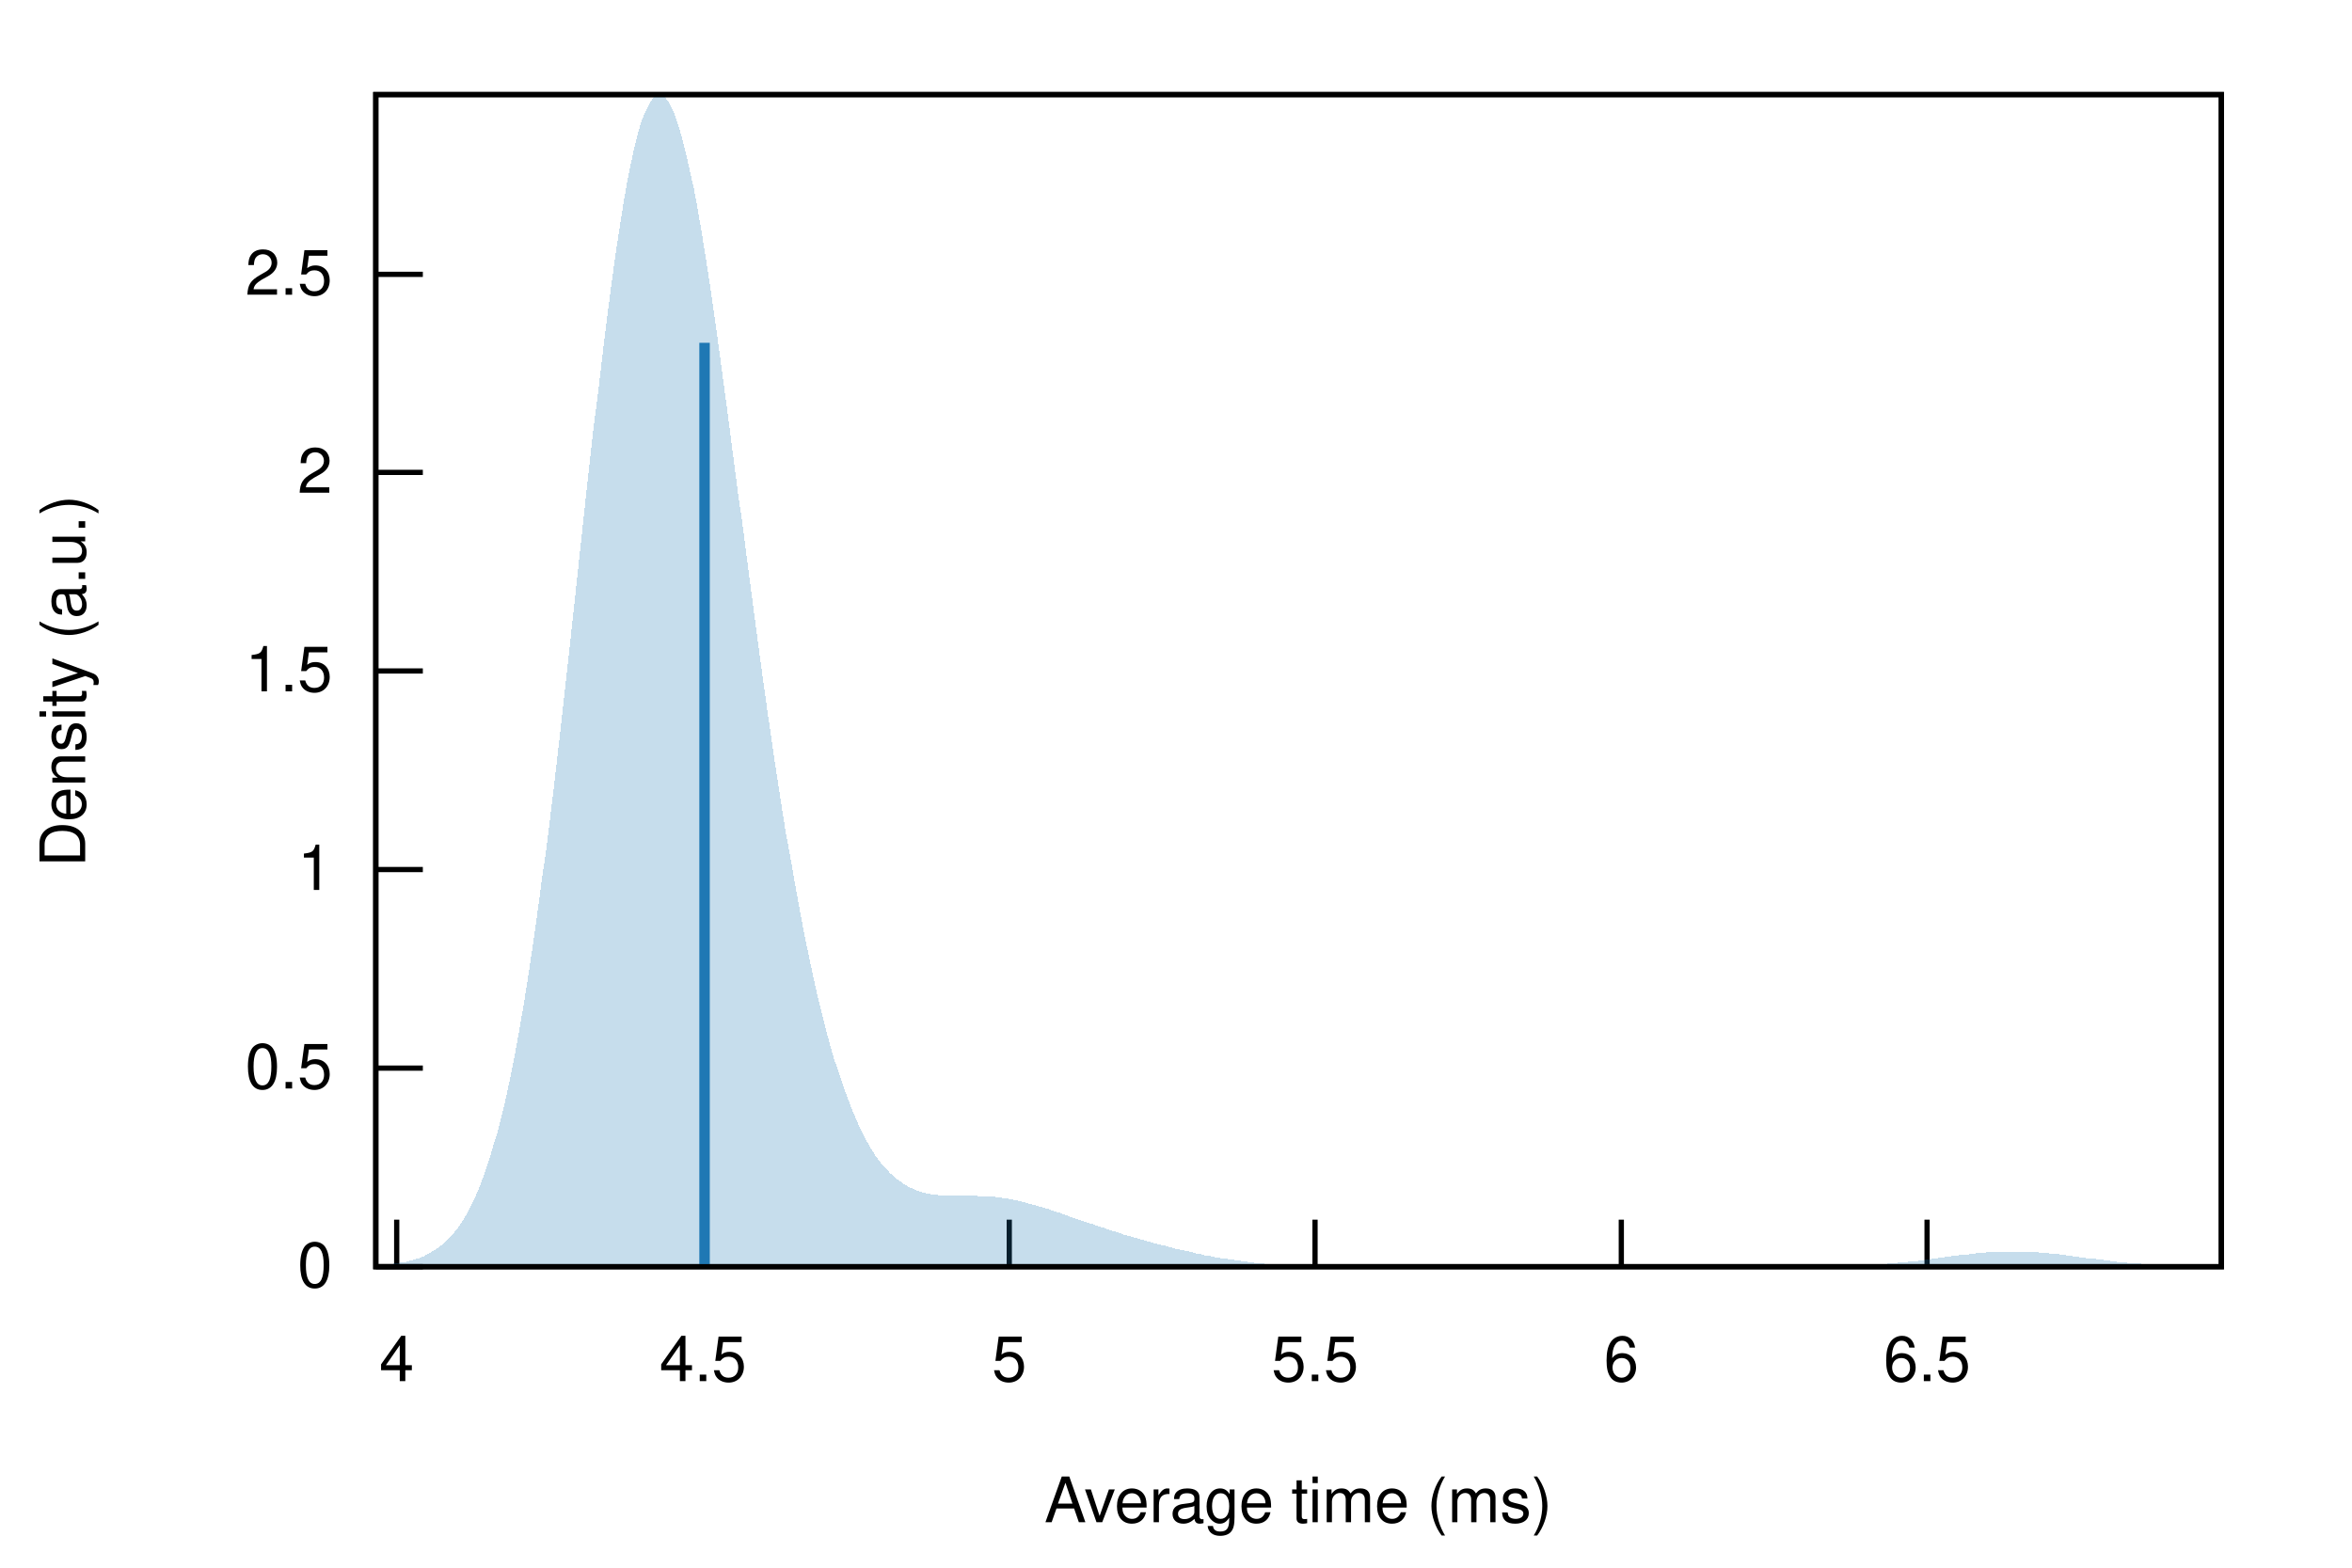
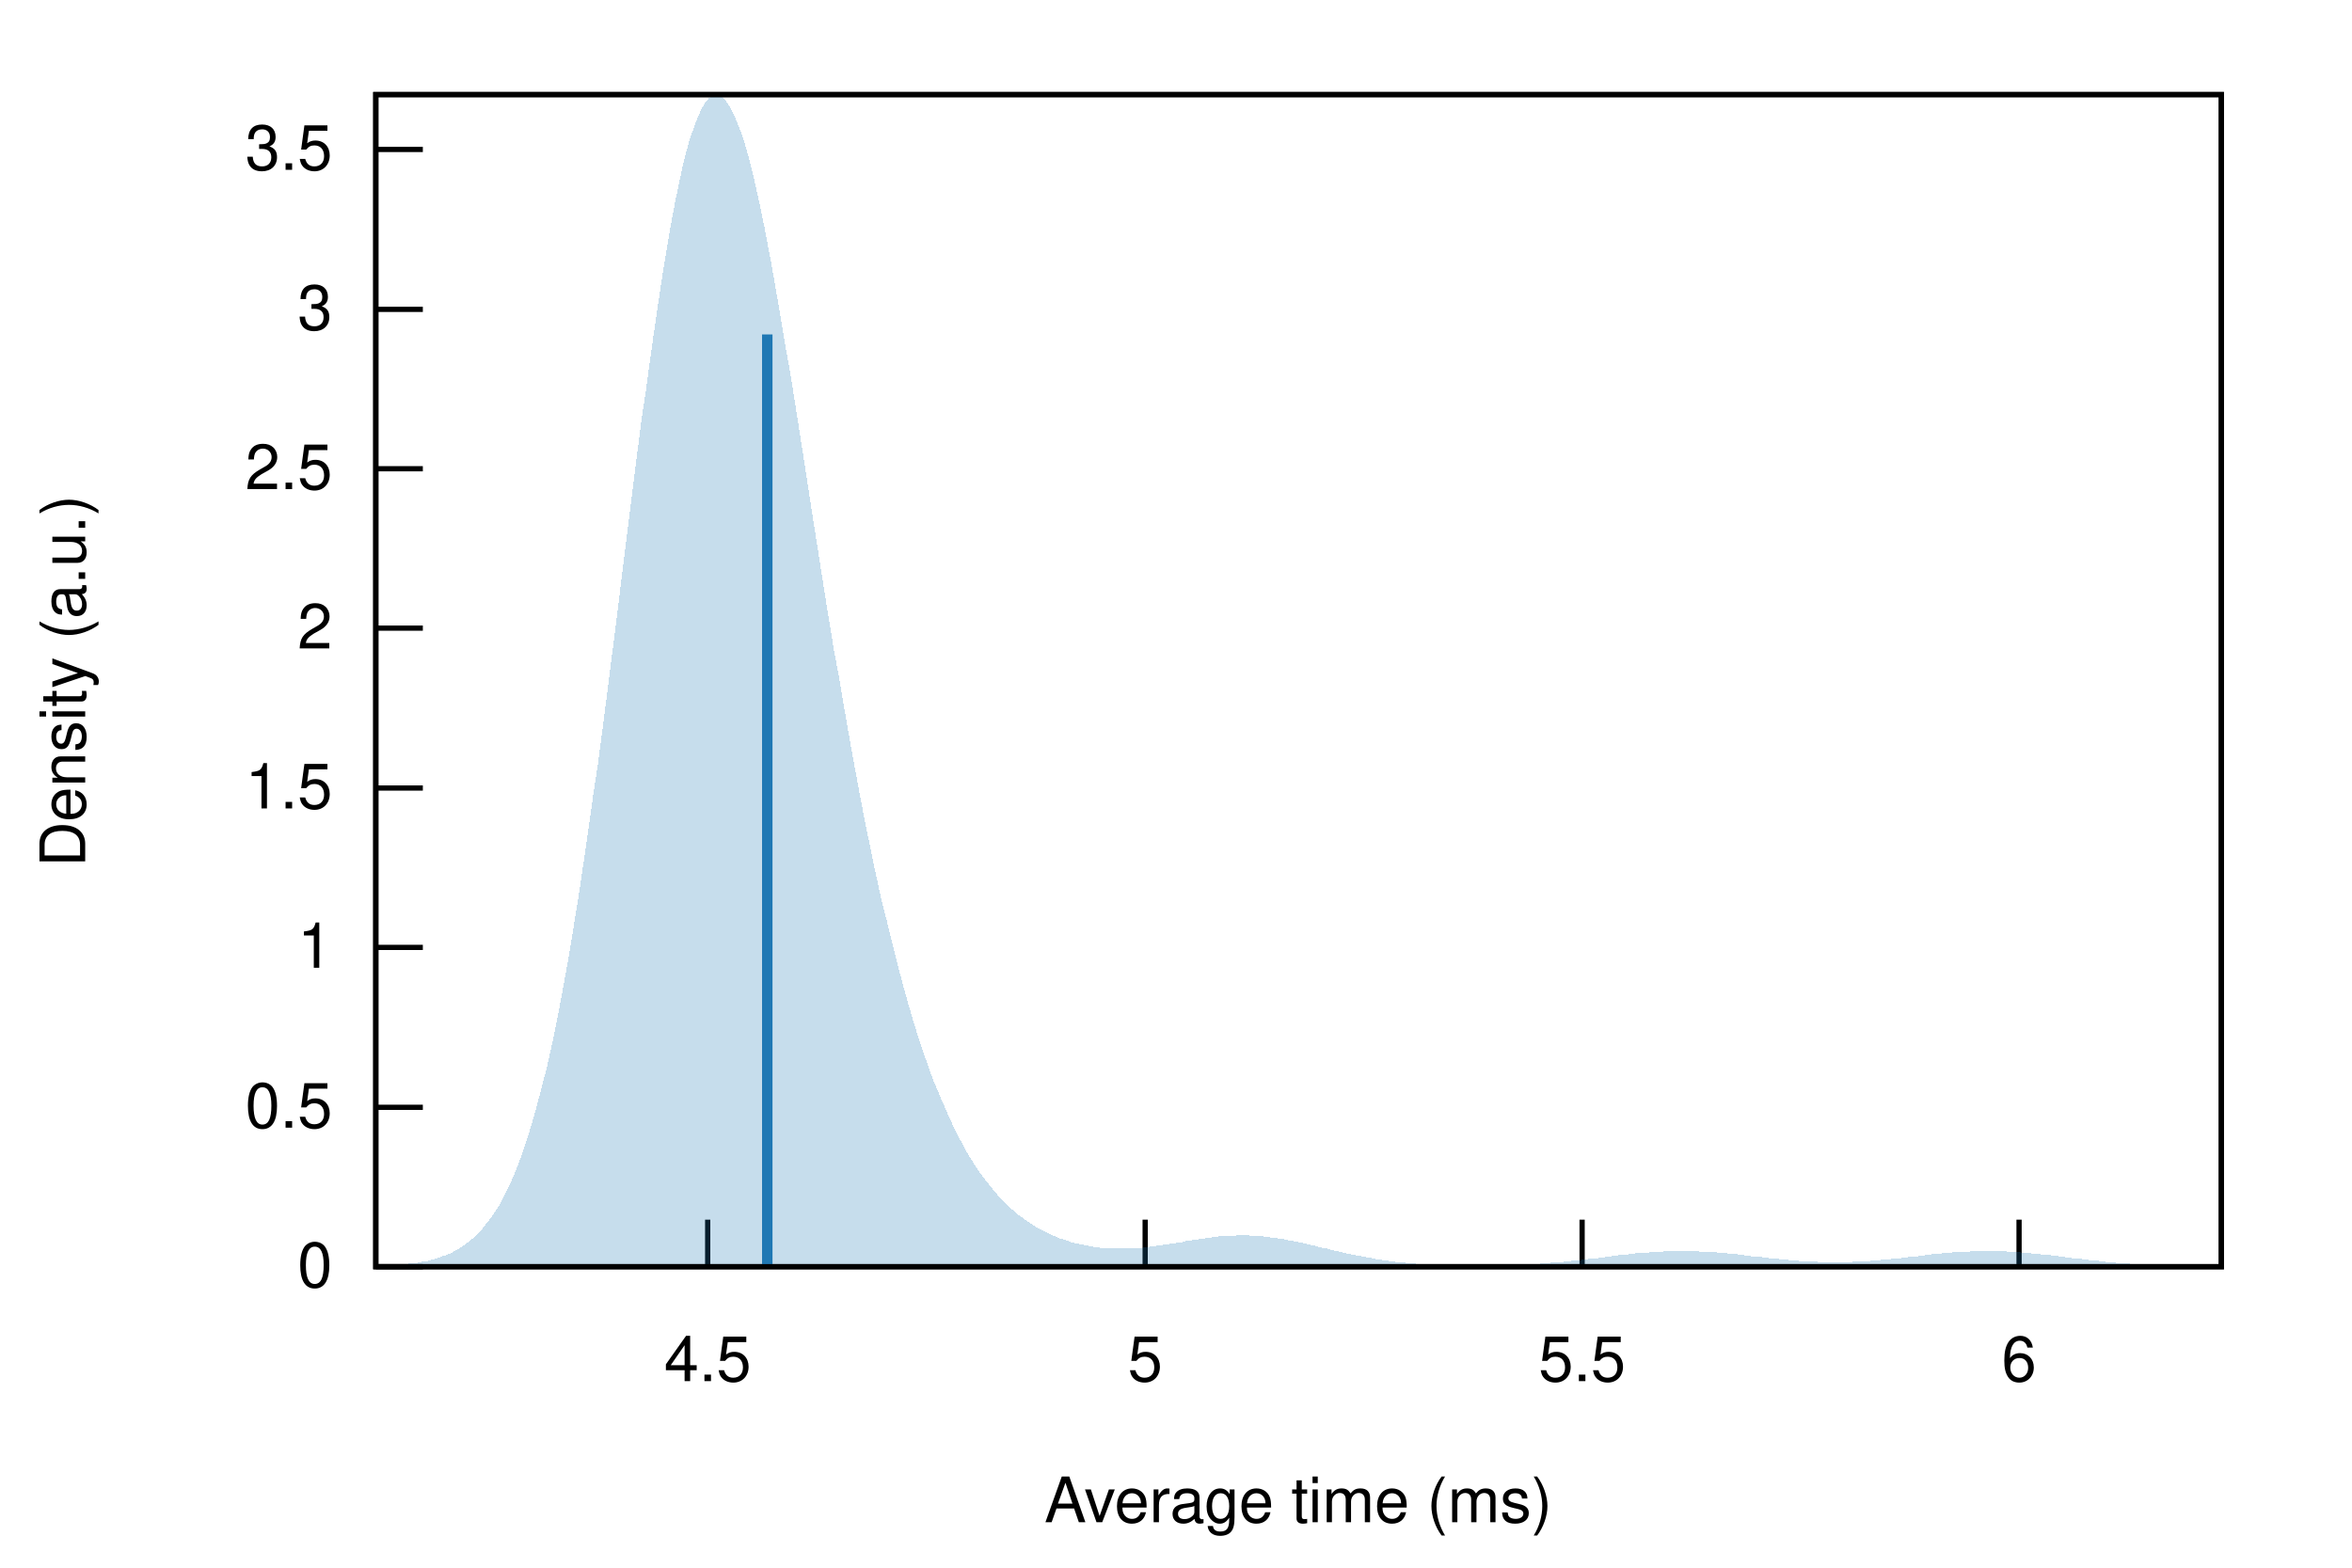
<svg xmlns="http://www.w3.org/2000/svg" xmlns:xlink="http://www.w3.org/1999/xlink" viewBox="0 0 450 300">
  <g id="gnuplot_canvas">
    <rect x="0" y="0" width="450" height="300" fill="none" />
    <defs>
      <circle id="gpDot" r="0.5" stroke-width="0.5" stroke="currentColor" />
      <path id="gpPt0" stroke-width="0.222" stroke="currentColor" d="M-1,0 h2 M0,-1 v2" />
      <path id="gpPt1" stroke-width="0.222" stroke="currentColor" d="M-1,-1 L1,1 M1,-1 L-1,1" />
      <path id="gpPt2" stroke-width="0.222" stroke="currentColor" d="M-1,0 L1,0 M0,-1 L0,1 M-1,-1 L1,1 M-1,1 L1,-1" />
      <rect id="gpPt3" stroke-width="0.222" stroke="currentColor" x="-1" y="-1" width="2" height="2" />
      <rect id="gpPt4" stroke-width="0.222" stroke="currentColor" fill="currentColor" x="-1" y="-1" width="2" height="2" />
      <circle id="gpPt5" stroke-width="0.222" stroke="currentColor" cx="0" cy="0" r="1" />
      <use xlink:href="#gpPt5" id="gpPt6" fill="currentColor" stroke="none" />
      <path id="gpPt7" stroke-width="0.222" stroke="currentColor" d="M0,-1.33 L-1.33,0.67 L1.33,0.67 z" />
      <use xlink:href="#gpPt7" id="gpPt8" fill="currentColor" stroke="none" />
      <use xlink:href="#gpPt7" id="gpPt9" stroke="currentColor" transform="rotate(180)" />
      <use xlink:href="#gpPt9" id="gpPt10" fill="currentColor" stroke="none" />
      <use xlink:href="#gpPt3" id="gpPt11" stroke="currentColor" transform="rotate(45)" />
      <use xlink:href="#gpPt11" id="gpPt12" fill="currentColor" stroke="none" />
      <path id="gpPt13" stroke-width="0.222" stroke="currentColor" d="M0,1.330 L1.265,0.411 L0.782,-1.067 L-0.782,-1.076 L-1.265,0.411 z" />
      <use xlink:href="#gpPt13" id="gpPt14" fill="currentColor" stroke="none" />
      <filter id="textbox" filterUnits="objectBoundingBox" x="0" y="0" height="1" width="1">
        <feFlood flood-color="white" flood-opacity="1" result="bgnd" />
        <feComposite in="SourceGraphic" in2="bgnd" operator="atop" />
      </filter>
      <filter id="greybox" filterUnits="objectBoundingBox" x="0" y="0" height="1" width="1">
        <feFlood flood-color="lightgrey" flood-opacity="1" result="grey" />
        <feComposite in="SourceGraphic" in2="grey" operator="atop" />
      </filter>
    </defs>
    <g fill="none" color="white" stroke="currentColor" stroke-width="1.00" stroke-linecap="butt" stroke-linejoin="miter">
</g>
    <g fill="none" color="black" stroke="currentColor" stroke-width="1.00" stroke-linecap="butt" stroke-linejoin="miter">
      <path stroke="black" d="M71.9,242.4 L80.9,242.4  " />
      <g transform="translate(63.6,246.3)" stroke="none" fill="black" font-family="Helvetica" font-size="12.00" text-anchor="end">
        <text>
          <tspan font-family="Helvetica"> 0</tspan>
        </text>
      </g>
    </g>
    <g fill="none" color="black" stroke="currentColor" stroke-width="1.00" stroke-linecap="butt" stroke-linejoin="miter">
-       <path stroke="black" d="M71.9,204.4 L80.9,204.4  " />
-       <g transform="translate(63.6,208.3)" stroke="none" fill="black" font-family="Helvetica" font-size="12.00" text-anchor="end">
+       <path stroke="black" d="M71.9,211.9 L80.9,211.9  " />
+       <g transform="translate(63.6,215.8)" stroke="none" fill="black" font-family="Helvetica" font-size="12.00" text-anchor="end">
        <text>
          <tspan font-family="Helvetica"> 0.5</tspan>
        </text>
      </g>
    </g>
    <g fill="none" color="black" stroke="currentColor" stroke-width="1.00" stroke-linecap="butt" stroke-linejoin="miter">
-       <path stroke="black" d="M71.9,166.4 L80.9,166.4  " />
-       <g transform="translate(63.6,170.3)" stroke="none" fill="black" font-family="Helvetica" font-size="12.00" text-anchor="end">
+       <path stroke="black" d="M71.9,181.3 L80.9,181.3  " />
+       <g transform="translate(63.6,185.2)" stroke="none" fill="black" font-family="Helvetica" font-size="12.00" text-anchor="end">
        <text>
          <tspan font-family="Helvetica"> 1</tspan>
        </text>
      </g>
    </g>
    <g fill="none" color="black" stroke="currentColor" stroke-width="1.00" stroke-linecap="butt" stroke-linejoin="miter">
-       <path stroke="black" d="M71.9,128.4 L80.9,128.4  " />
-       <g transform="translate(63.6,132.3)" stroke="none" fill="black" font-family="Helvetica" font-size="12.00" text-anchor="end">
+       <path stroke="black" d="M71.9,150.8 L80.9,150.8  " />
+       <g transform="translate(63.6,154.7)" stroke="none" fill="black" font-family="Helvetica" font-size="12.00" text-anchor="end">
        <text>
          <tspan font-family="Helvetica"> 1.5</tspan>
        </text>
      </g>
    </g>
    <g fill="none" color="black" stroke="currentColor" stroke-width="1.00" stroke-linecap="butt" stroke-linejoin="miter">
-       <path stroke="black" d="M71.9,90.4 L80.9,90.4  " />
-       <g transform="translate(63.6,94.3)" stroke="none" fill="black" font-family="Helvetica" font-size="12.00" text-anchor="end">
+       <path stroke="black" d="M71.9,120.2 L80.9,120.2  " />
+       <g transform="translate(63.6,124.1)" stroke="none" fill="black" font-family="Helvetica" font-size="12.00" text-anchor="end">
        <text>
          <tspan font-family="Helvetica"> 2</tspan>
        </text>
      </g>
    </g>
    <g fill="none" color="black" stroke="currentColor" stroke-width="1.00" stroke-linecap="butt" stroke-linejoin="miter">
-       <path stroke="black" d="M71.9,52.5 L80.9,52.5  " />
-       <g transform="translate(63.6,56.4)" stroke="none" fill="black" font-family="Helvetica" font-size="12.00" text-anchor="end">
+       <path stroke="black" d="M71.9,89.7 L80.9,89.7  " />
+       <g transform="translate(63.6,93.6)" stroke="none" fill="black" font-family="Helvetica" font-size="12.00" text-anchor="end">
        <text>
          <tspan font-family="Helvetica"> 2.5</tspan>
        </text>
      </g>
    </g>
    <g fill="none" color="black" stroke="currentColor" stroke-width="1.00" stroke-linecap="butt" stroke-linejoin="miter">
-       <path stroke="black" d="M75.9,242.4 L75.9,233.4  " />
-       <g transform="translate(75.9,264.3)" stroke="none" fill="black" font-family="Helvetica" font-size="12.00" text-anchor="middle">
+       <path stroke="black" d="M71.9,59.2 L80.9,59.2  " />
+       <g transform="translate(63.6,63.1)" stroke="none" fill="black" font-family="Helvetica" font-size="12.00" text-anchor="end">
        <text>
-           <tspan font-family="Helvetica"> 4</tspan>
+           <tspan font-family="Helvetica"> 3</tspan>
        </text>
      </g>
    </g>
    <g fill="none" color="black" stroke="currentColor" stroke-width="1.00" stroke-linecap="butt" stroke-linejoin="miter">
-       <path stroke="black" d="M134.5,242.4 L134.5,233.4  " />
-       <g transform="translate(134.5,264.3)" stroke="none" fill="black" font-family="Helvetica" font-size="12.00" text-anchor="middle">
+       <path stroke="black" d="M71.9,28.6 L80.9,28.6  " />
+       <g transform="translate(63.6,32.5)" stroke="none" fill="black" font-family="Helvetica" font-size="12.00" text-anchor="end">
+         <text>
+           <tspan font-family="Helvetica"> 3.5</tspan>
+         </text>
+       </g>
+     </g>
+     <g fill="none" color="black" stroke="currentColor" stroke-width="1.00" stroke-linecap="butt" stroke-linejoin="miter">
+       <path stroke="black" d="M135.4,242.4 L135.4,233.4  " />
+       <g transform="translate(135.4,264.3)" stroke="none" fill="black" font-family="Helvetica" font-size="12.00" text-anchor="middle">
        <text>
          <tspan font-family="Helvetica"> 4.5</tspan>
        </text>
      </g>
    </g>
    <g fill="none" color="black" stroke="currentColor" stroke-width="1.00" stroke-linecap="butt" stroke-linejoin="miter">
-       <path stroke="black" d="M193.1,242.4 L193.1,233.4  " />
-       <g transform="translate(193.1,264.3)" stroke="none" fill="black" font-family="Helvetica" font-size="12.00" text-anchor="middle">
+       <path stroke="black" d="M219.1,242.4 L219.1,233.4  " />
+       <g transform="translate(219.1,264.3)" stroke="none" fill="black" font-family="Helvetica" font-size="12.00" text-anchor="middle">
        <text>
          <tspan font-family="Helvetica"> 5</tspan>
        </text>
      </g>
    </g>
    <g fill="none" color="black" stroke="currentColor" stroke-width="1.00" stroke-linecap="butt" stroke-linejoin="miter">
-       <path stroke="black" d="M251.6,242.4 L251.6,233.4  " />
-       <g transform="translate(251.6,264.3)" stroke="none" fill="black" font-family="Helvetica" font-size="12.00" text-anchor="middle">
+       <path stroke="black" d="M302.7,242.4 L302.7,233.4  " />
+       <g transform="translate(302.7,264.3)" stroke="none" fill="black" font-family="Helvetica" font-size="12.00" text-anchor="middle">
        <text>
          <tspan font-family="Helvetica"> 5.5</tspan>
        </text>
      </g>
    </g>
    <g fill="none" color="black" stroke="currentColor" stroke-width="1.00" stroke-linecap="butt" stroke-linejoin="miter">
-       <path stroke="black" d="M310.2,242.4 L310.2,233.4  " />
-       <g transform="translate(310.2,264.3)" stroke="none" fill="black" font-family="Helvetica" font-size="12.00" text-anchor="middle">
+       <path stroke="black" d="M386.3,242.4 L386.3,233.4  " />
+       <g transform="translate(386.3,264.3)" stroke="none" fill="black" font-family="Helvetica" font-size="12.00" text-anchor="middle">
        <text>
          <tspan font-family="Helvetica"> 6</tspan>
-         </text>
-       </g>
-     </g>
-     <g fill="none" color="black" stroke="currentColor" stroke-width="1.00" stroke-linecap="butt" stroke-linejoin="miter">
-       <path stroke="black" d="M368.7,242.4 L368.7,233.4  " />
-       <g transform="translate(368.7,264.3)" stroke="none" fill="black" font-family="Helvetica" font-size="12.00" text-anchor="middle">
-         <text>
-           <tspan font-family="Helvetica"> 6.5</tspan>
        </text>
      </g>
    </g>
    <g fill="none" color="black" stroke="currentColor" stroke-width="1.00" stroke-linecap="butt" stroke-linejoin="miter">
</g>
    <g fill="none" color="black" stroke="currentColor" stroke-width="1.00" stroke-linecap="butt" stroke-linejoin="miter">
      <path stroke="black" d="M71.9,18.1 L71.9,242.4 L425.0,242.4 L425.0,18.1 L71.9,18.1 Z  " />
    </g>
    <g fill="none" color="black" stroke="currentColor" stroke-width="1.00" stroke-linecap="butt" stroke-linejoin="miter">
      <g transform="translate(16.3,130.3) rotate(270)" stroke="none" fill="black" font-family="Helvetica" font-size="12.00" text-anchor="middle">
        <text>
          <tspan font-family="Helvetica">Density (a.u.)</tspan>
        </text>
      </g>
    </g>
    <g fill="none" color="black" stroke="currentColor" stroke-width="1.00" stroke-linecap="butt" stroke-linejoin="miter">
      <g transform="translate(248.4,291.3)" stroke="none" fill="black" font-family="Helvetica" font-size="12.00" text-anchor="middle">
        <text>
          <tspan font-family="Helvetica">Average time (ms)</tspan>
        </text>
      </g>
    </g>
    <g fill="none" color="black" stroke="currentColor" stroke-width="1.00" stroke-linecap="butt" stroke-linejoin="miter">
</g>
    <g id="gnuplot_plot_1">
      <g fill="none" color="black" stroke="currentColor" stroke-width="1.00" stroke-linecap="butt" stroke-linejoin="miter">
        <g stroke="none" shape-rendering="crispEdges">
-           <polygon fill="rgb( 31, 120, 180)" fill-opacity="0.25" points="71.9,242.2 72.6,242.1 73.3,242.1 74.0,242.0 74.7,241.9 75.4,241.8 76.1,241.7 76.9,241.6 77.6,241.5 78.3,241.3 79.0,241.1 79.7,240.9 80.4,240.7 81.1,240.4 81.8,240.0 82.5,239.6 83.2,239.2 83.9,238.7 84.6,238.2 85.3,237.5 86.1,236.8 86.8,236.0 87.5,235.1 88.2,234.1 88.9,233.0 89.6,231.8 90.3,230.4 91.0,228.9 91.7,227.2 92.4,225.4 93.1,223.4 93.8,221.2 94.5,218.8 95.3,216.3 96.0,213.5 96.7,210.5 97.4,207.3 98.1,203.9 98.8,200.2 99.5,196.3 100.2,192.2 100.9,187.8 101.6,183.2 102.3,178.4 103.0,173.4 103.7,168.1 104.5,162.7 105.2,157.0 105.9,151.2 106.6,145.2 107.3,139.1 108.0,132.8 108.7,126.5 109.4,120.0 110.1,113.6 110.8,107.1 111.5,100.6 112.2,94.1 112.9,87.8 113.6,81.5 114.4,75.4 115.1,69.4 115.8,63.6 116.5,58.1 117.2,52.8 117.9,47.8 118.6,43.2 119.3,38.8 120.0,34.8 120.7,31.3 121.4,28.1 122.1,25.3 122.8,23.0 123.6,21.1 124.3,19.7 125.0,18.7 125.7,18.2 126.4,18.1 127.1,18.5 127.8,19.3 128.5,20.6 129.2,22.2 129.9,24.3 130.6,26.8 131.3,29.6 132.0,32.8 132.8,36.3 133.5,40.1 134.2,44.2 134.9,48.5 135.6,53.0 136.3,57.8 137.0,62.7 137.7,67.8 138.4,73.0 139.1,78.2 139.8,83.6 140.5,89.0 141.2,94.4 142.0,99.9 142.7,105.3 143.4,110.7 144.1,116.0 144.8,121.3 145.5,126.5 146.2,131.6 146.9,136.6 147.6,141.4 148.3,146.2 149.0,150.8 149.7,155.3 150.4,159.7 151.2,163.9 151.9,168.0 152.6,171.9 153.3,175.7 154.0,179.3 154.7,182.7 155.4,186.0 156.1,189.2 156.8,192.2 157.5,195.0 158.2,197.7 158.9,200.3 159.6,202.7 160.4,205.0 161.1,207.1 161.8,209.1 162.5,211.0 163.2,212.8 163.9,214.4 164.6,216.0 165.3,217.4 166.0,218.7 166.7,219.9 167.4,221.0 168.1,222.0 168.8,222.9 169.6,223.7 170.3,224.5 171.0,225.1 171.7,225.7 172.4,226.2 173.1,226.7 173.8,227.1 174.5,227.4 175.2,227.7 175.9,228.0 176.6,228.2 177.3,228.4 178.0,228.5 178.7,228.6 179.5,228.7 180.2,228.7 180.9,228.8 181.6,228.8 182.3,228.8 183.0,228.8 183.7,228.8 184.4,228.8 185.1,228.8 185.8,228.8 186.5,228.8 187.2,228.9 187.9,228.9 188.7,228.9 189.4,229.0 190.1,229.0 190.8,229.1 191.5,229.2 192.2,229.3 192.9,229.4 193.6,229.5 194.3,229.7 195.0,229.8 195.7,230.0 196.4,230.2 197.1,230.4 197.9,230.6 198.6,230.8 199.3,231.0 200.0,231.2 200.7,231.4 201.4,231.7 202.1,231.9 202.8,232.1 203.5,232.4 204.2,232.6 204.9,232.9 205.6,233.1 206.3,233.4 207.1,233.6 207.8,233.9 208.5,234.1 209.2,234.3 209.9,234.6 210.6,234.8 211.3,235.0 212.0,235.3 212.7,235.5 213.4,235.7 214.1,235.9 214.8,236.2 215.5,236.4 216.3,236.6 217.0,236.8 217.7,237.0 218.4,237.2 219.1,237.4 219.8,237.6 220.5,237.8 221.2,238.0 221.9,238.2 222.6,238.3 223.3,238.5 224.0,238.7 224.7,238.9 225.5,239.1 226.2,239.2 226.9,239.4 227.6,239.5 228.3,239.7 229.0,239.9 229.7,240.0 230.4,240.2 231.1,240.3 231.8,240.4 232.5,240.6 233.2,240.7 233.9,240.8 234.7,240.9 235.4,241.0 236.1,241.1 236.8,241.2 237.5,241.3 238.2,241.4 238.9,241.5 239.6,241.6 240.3,241.7 241.0,241.7 241.7,241.8 242.4,241.9 243.1,241.9 243.9,242.0 244.6,242.0 245.3,242.0 246.0,242.1 246.7,242.1 247.4,242.2 248.1,242.2 248.8,242.2 249.5,242.2 250.2,242.3 250.9,242.3 251.6,242.3 252.3,242.3 253.0,242.3 253.8,242.3 254.5,242.3 255.2,242.3 255.9,242.4 256.6,242.4 257.3,242.4 258.0,242.4 258.7,242.4 259.4,242.4 260.1,242.4 260.8,242.4 261.5,242.4 262.2,242.4 263.0,242.4 263.7,242.4 264.4,242.4 265.1,242.4 265.8,242.4 266.5,242.4 267.2,242.4 267.9,242.4 268.6,242.4 269.3,242.4 270.0,242.4 270.7,242.4 271.4,242.4 272.2,242.4 272.9,242.4 273.6,242.4 274.3,242.4 275.0,242.4 275.7,242.4 276.4,242.4 277.1,242.4 277.8,242.4 278.5,242.4 279.2,242.4 279.9,242.4 280.6,242.4 281.4,242.4 282.1,242.4 282.8,242.4 283.5,242.4 284.2,242.4 284.9,242.4 285.6,242.4 286.3,242.4 287.0,242.4 287.7,242.4 288.4,242.4 289.1,242.4 289.8,242.4 290.6,242.4 291.3,242.4 292.0,242.4 292.7,242.4 293.4,242.4 294.1,242.4 294.8,242.4 295.5,242.4 296.2,242.4 296.9,242.4 297.6,242.4 298.3,242.4 299.0,242.4 299.8,242.4 300.5,242.4 301.2,242.4 301.9,242.4 302.6,242.4 303.3,242.4 304.0,242.4 304.7,242.4 305.4,242.4 306.1,242.4 306.8,242.4 307.5,242.4 308.2,242.4 309.0,242.4 309.7,242.4 310.4,242.4 311.1,242.4 311.8,242.4 312.5,242.4 313.2,242.4 313.9,242.4 314.6,242.4 315.3,242.4 316.0,242.4 316.7,242.4 317.4,242.4 318.2,242.4 318.9,242.4 319.6,242.4 320.3,242.4 321.0,242.4 321.7,242.4 322.4,242.4 323.1,242.4 323.8,242.4 324.5,242.4 325.2,242.4 325.9,242.4 326.6,242.4 327.3,242.4 328.1,242.4 328.8,242.4 329.5,242.4 330.2,242.4 330.9,242.4 331.6,242.4 332.3,242.4 333.0,242.4 333.7,242.4 334.4,242.4 335.1,242.4 335.8,242.4 336.5,242.4 337.3,242.4 338.0,242.4 338.7,242.4 339.4,242.4 340.1,242.4 340.8,242.4 341.5,242.4 342.2,242.4 342.9,242.4 343.6,242.4 344.3,242.4 345.0,242.4 345.7,242.4 346.5,242.4 347.2,242.4 347.9,242.3 348.6,242.3 349.3,242.3 350.0,242.3 350.7,242.3 351.4,242.3 352.1,242.3 352.8,242.3 353.5,242.2 354.2,242.2 354.9,242.2 355.7,242.2 356.4,242.1 357.1,242.1 357.8,242.1 358.5,242.0 359.2,242.0 359.9,241.9 360.6,241.9 361.3,241.8 362.0,241.8 362.7,241.7 363.4,241.6 364.1,241.6 364.9,241.5 365.6,241.4 366.3,241.3 367.0,241.3 367.7,241.2 368.4,241.1 369.1,241.0 369.8,240.9 370.5,240.8 371.2,240.7 371.9,240.6 372.6,240.5 373.3,240.4 374.1,240.3 374.8,240.2 375.5,240.2 376.2,240.1 376.9,240.0 377.6,239.9 378.3,239.8 379.0,239.8 379.7,239.7 380.4,239.6 381.1,239.6 381.8,239.5 382.5,239.5 383.3,239.5 384.0,239.5 384.7,239.5 385.4,239.5 386.1,239.5 386.8,239.5 387.5,239.5 388.2,239.5 388.9,239.6 389.6,239.6 390.3,239.7 391.0,239.7 391.7,239.8 392.4,239.9 393.2,239.9 393.9,240.0 394.6,240.1 395.3,240.2 396.0,240.3 396.7,240.4 397.4,240.5 398.1,240.6 398.8,240.7 399.5,240.8 400.2,240.8 400.9,240.9 401.6,241.0 402.4,241.1 403.1,241.2 403.8,241.3 404.5,241.4 405.2,241.5 405.9,241.5 406.6,241.6 407.3,241.7 408.0,241.7 408.7,241.8 409.4,241.8 410.1,241.9 410.8,241.9 411.6,242.0 412.3,242.0 413.0,242.1 413.7,242.1 414.4,242.1 415.1,242.2 415.8,242.2 416.5,242.2 417.2,242.2 417.9,242.3 418.6,242.3 419.3,242.3 420.0,242.3 420.8,242.3 421.5,242.3 422.2,242.3 422.9,242.3 423.6,242.4 424.3,242.4 425.0,242.4 425.0,242.4 424.3,242.4 423.6,242.4 422.9,242.4 422.2,242.4 421.5,242.4 420.8,242.4 420.0,242.4 419.3,242.4 418.6,242.4 417.9,242.4 417.2,242.4 416.5,242.4 415.8,242.4 415.1,242.4 414.4,242.4 413.7,242.4 413.0,242.4 412.3,242.4 411.6,242.4 410.8,242.4 410.1,242.4 409.4,242.4 408.7,242.4 408.0,242.4 407.3,242.4 406.6,242.4 405.9,242.4 405.2,242.4 404.5,242.4 403.8,242.4 403.1,242.4 402.4,242.4 401.6,242.4 400.9,242.4 400.2,242.4 399.5,242.4 398.8,242.4 398.1,242.4 397.4,242.4 396.7,242.4 396.0,242.4 395.3,242.4 394.6,242.4 393.9,242.4 393.2,242.4 392.4,242.4 391.7,242.4 391.0,242.4 390.3,242.4 389.6,242.4 388.9,242.4 388.2,242.4 387.5,242.4 386.8,242.4 386.1,242.4 385.4,242.4 384.7,242.4 384.0,242.4 383.3,242.4 382.5,242.4 381.8,242.4 381.1,242.4 380.4,242.4 379.7,242.4 379.0,242.4 378.3,242.4 377.6,242.4 376.9,242.4 376.2,242.4 375.5,242.4 374.8,242.4 374.1,242.4 373.3,242.4 372.6,242.4 371.9,242.4 371.2,242.4 370.5,242.4 369.8,242.4 369.1,242.4 368.4,242.4 367.7,242.4 367.0,242.4 366.3,242.4 365.6,242.4 364.9,242.4 364.1,242.4 363.4,242.4 362.7,242.4 362.0,242.4 361.3,242.4 360.6,242.4 359.9,242.4 359.2,242.4 358.5,242.4 357.8,242.4 357.1,242.4 356.4,242.4 355.7,242.4 354.9,242.4 354.2,242.4 353.5,242.4 352.8,242.4 352.1,242.4 351.4,242.4 350.7,242.4 350.0,242.4 349.3,242.4 348.6,242.4 347.9,242.4 347.2,242.4 346.5,242.4 345.7,242.4 345.0,242.4 344.3,242.4 343.6,242.4 342.9,242.4 342.2,242.4 341.5,242.4 340.8,242.4 340.1,242.4 339.4,242.4 338.7,242.4 338.0,242.4 337.3,242.4 336.5,242.4 335.8,242.4 335.1,242.4 334.4,242.4 333.7,242.4 333.0,242.4 332.3,242.4 331.6,242.4 330.9,242.4 330.2,242.4 329.5,242.4 328.8,242.4 328.1,242.4 327.3,242.4 326.6,242.4 325.9,242.4 325.2,242.4 324.5,242.4 323.8,242.4 323.1,242.4 322.4,242.4 321.7,242.4 321.0,242.4 320.3,242.4 319.6,242.4 318.9,242.4 318.2,242.4 317.4,242.4 316.7,242.4 316.0,242.4 315.3,242.4 314.6,242.4 313.9,242.4 313.2,242.4 312.5,242.4 311.8,242.4 311.1,242.4 310.4,242.4 309.7,242.4 309.0,242.4 308.2,242.4 307.5,242.4 306.8,242.4 306.1,242.4 305.4,242.4 304.7,242.4 304.0,242.4 303.3,242.4 302.6,242.4 301.9,242.4 301.2,242.4 300.5,242.4 299.8,242.4 299.0,242.4 298.3,242.4 297.6,242.4 296.9,242.4 296.2,242.4 295.5,242.4 294.8,242.4 294.1,242.4 293.4,242.4 292.7,242.4 292.0,242.4 291.3,242.4 290.6,242.4 289.8,242.4 289.1,242.4 288.4,242.4 287.7,242.4 287.0,242.4 286.3,242.4 285.6,242.4 284.9,242.4 284.2,242.4 283.5,242.4 282.8,242.4 282.1,242.4 281.4,242.4 280.6,242.4 279.9,242.4 279.2,242.4 278.5,242.4 277.8,242.4 277.1,242.4 276.4,242.4 275.7,242.4 275.0,242.4 274.3,242.4 273.6,242.4 272.9,242.4 272.2,242.4 271.4,242.4 270.7,242.4 270.0,242.4 269.3,242.4 268.6,242.4 267.9,242.4 267.2,242.4 266.5,242.4 265.8,242.4 265.1,242.4 264.4,242.4 263.7,242.4 263.0,242.4 262.2,242.4 261.5,242.4 260.8,242.4 260.1,242.4 259.4,242.4 258.7,242.4 258.0,242.4 257.3,242.4 256.6,242.4 255.9,242.4 255.2,242.4 254.5,242.4 253.8,242.4 253.0,242.4 252.3,242.4 251.6,242.4 250.9,242.4 250.2,242.4 249.5,242.4 248.8,242.4 248.1,242.4 247.4,242.4 246.7,242.4 246.0,242.4 245.3,242.4 244.6,242.4 243.9,242.4 243.1,242.4 242.4,242.4 241.7,242.4 241.0,242.4 240.3,242.4 239.6,242.4 238.9,242.4 238.2,242.4 237.5,242.4 236.8,242.4 236.1,242.4 235.4,242.4 234.7,242.4 233.9,242.4 233.2,242.4 232.5,242.4 231.8,242.4 231.1,242.4 230.4,242.4 229.7,242.4 229.0,242.4 228.3,242.4 227.6,242.4 226.9,242.4 226.2,242.4 225.5,242.4 224.7,242.4 224.0,242.4 223.3,242.4 222.6,242.4 221.9,242.4 221.2,242.4 220.5,242.4 219.8,242.4 219.1,242.4 218.4,242.4 217.7,242.4 217.0,242.4 216.3,242.4 215.5,242.4 214.8,242.4 214.1,242.4 213.4,242.4 212.7,242.4 212.0,242.4 211.3,242.4 210.6,242.4 209.9,242.4 209.2,242.4 208.5,242.4 207.8,242.4 207.1,242.4 206.3,242.4 205.6,242.4 204.9,242.4 204.2,242.4 203.5,242.4 202.8,242.4 202.1,242.4 201.4,242.4 200.7,242.4 200.0,242.4 199.3,242.4 198.6,242.4 197.9,242.4 197.1,242.4 196.4,242.4 195.7,242.4 195.0,242.4 194.3,242.4 193.6,242.4 192.9,242.4 192.2,242.4 191.5,242.4 190.8,242.4 190.1,242.4 189.4,242.4 188.7,242.4 187.9,242.4 187.2,242.4 186.5,242.4 185.8,242.4 185.1,242.4 184.4,242.4 183.7,242.4 183.0,242.4 182.3,242.4 181.6,242.4 180.9,242.4 180.2,242.4 179.5,242.4 178.7,242.4 178.0,242.4 177.3,242.4 176.6,242.4 175.9,242.4 175.2,242.4 174.5,242.4 173.8,242.4 173.1,242.4 172.4,242.4 171.7,242.4 171.0,242.4 170.3,242.4 169.6,242.4 168.8,242.4 168.1,242.4 167.4,242.4 166.7,242.4 166.0,242.4 165.3,242.4 164.6,242.4 163.9,242.4 163.2,242.4 162.5,242.4 161.8,242.4 161.1,242.4 160.4,242.4 159.6,242.4 158.9,242.4 158.2,242.4 157.5,242.4 156.8,242.4 156.1,242.4 155.4,242.4 154.7,242.4 154.0,242.4 153.3,242.4 152.6,242.4 151.9,242.4 151.2,242.4 150.4,242.4 149.7,242.4 149.0,242.4 148.3,242.4 147.6,242.4 146.9,242.4 146.2,242.4 145.5,242.4 144.8,242.4 144.1,242.4 143.4,242.4 142.7,242.4 142.0,242.4 141.2,242.4 140.5,242.4 139.8,242.4 139.1,242.4 138.4,242.4 137.7,242.4 137.0,242.4 136.3,242.4 135.6,242.4 134.9,242.4 134.2,242.4 133.5,242.4 132.8,242.4 132.0,242.4 131.3,242.4 130.6,242.4 129.9,242.4 129.2,242.4 128.5,242.4 127.8,242.4 127.1,242.4 126.4,242.4 125.7,242.4 125.0,242.4 124.3,242.4 123.6,242.4 122.8,242.4 122.1,242.4 121.4,242.4 120.7,242.4 120.0,242.4 119.3,242.4 118.6,242.4 117.9,242.4 117.2,242.4 116.5,242.4 115.8,242.4 115.1,242.4 114.4,242.4 113.6,242.4 112.9,242.4 112.2,242.4 111.5,242.4 110.8,242.4 110.1,242.4 109.4,242.4 108.7,242.4 108.0,242.4 107.3,242.4 106.6,242.4 105.9,242.4 105.2,242.4 104.5,242.4 103.7,242.4 103.0,242.4 102.3,242.4 101.6,242.4 100.9,242.4 100.2,242.4 99.5,242.4 98.8,242.4 98.1,242.4 97.4,242.4 96.7,242.4 96.0,242.4 95.3,242.4 94.5,242.4 93.8,242.4 93.1,242.4 92.4,242.4 91.7,242.4 91.0,242.4 90.3,242.4 89.6,242.4 88.9,242.4 88.2,242.4 87.5,242.4 86.8,242.4 86.1,242.4 85.3,242.4 84.6,242.4 83.9,242.4 83.2,242.4 82.5,242.4 81.8,242.4 81.1,242.4 80.4,242.4 79.7,242.4 79.0,242.4 78.3,242.4 77.6,242.4 76.9,242.4 76.1,242.4 75.4,242.4 74.7,242.4 74.0,242.4 73.3,242.4 72.6,242.4 71.9,242.4 " />
+           <polygon fill="rgb( 31, 120, 180)" fill-opacity="0.25" points="71.9,242.3 72.6,242.2 73.3,242.2 74.0,242.2 74.7,242.1 75.4,242.1 76.1,242.0 76.9,242.0 77.6,241.9 78.3,241.8 79.0,241.8 79.7,241.7 80.4,241.5 81.1,241.4 81.8,241.3 82.5,241.1 83.2,240.9 83.9,240.7 84.6,240.4 85.3,240.2 86.1,239.9 86.8,239.5 87.5,239.1 88.2,238.7 88.9,238.2 89.6,237.7 90.3,237.1 91.0,236.5 91.7,235.8 92.4,235.0 93.1,234.1 93.8,233.2 94.5,232.2 95.3,231.0 96.0,229.8 96.7,228.4 97.4,227.0 98.1,225.4 98.8,223.7 99.5,221.9 100.2,219.9 100.9,217.8 101.6,215.5 102.3,213.1 103.0,210.5 103.7,207.8 104.5,204.8 105.2,201.7 105.9,198.5 106.6,195.0 107.3,191.4 108.0,187.6 108.7,183.7 109.4,179.5 110.1,175.2 110.8,170.8 111.5,166.1 112.2,161.3 112.9,156.4 113.6,151.4 114.4,146.2 115.1,140.9 115.8,135.5 116.5,130.0 117.2,124.5 117.9,118.9 118.6,113.3 119.3,107.6 120.0,102.0 120.7,96.4 121.4,90.8 122.1,85.3 122.8,79.9 123.6,74.6 124.3,69.4 125.0,64.4 125.7,59.6 126.4,54.9 127.1,50.4 127.8,46.2 128.5,42.2 129.2,38.5 129.9,35.1 130.6,31.9 131.3,29.1 132.0,26.5 132.8,24.3 133.5,22.4 134.2,20.9 134.9,19.7 135.6,18.8 136.3,18.3 137.0,18.1 137.7,18.3 138.4,18.7 139.1,19.6 139.8,20.7 140.5,22.1 141.2,23.9 142.0,25.9 142.7,28.2 143.4,30.7 144.1,33.5 144.8,36.6 145.5,39.8 146.2,43.2 146.9,46.9 147.6,50.6 148.3,54.6 149.0,58.6 149.7,62.8 150.4,67.0 151.2,71.4 151.9,75.8 152.6,80.2 153.3,84.7 154.0,89.2 154.7,93.7 155.4,98.3 156.1,102.8 156.8,107.2 157.5,111.7 158.2,116.1 158.9,120.4 159.6,124.7 160.4,128.9 161.1,133.1 161.8,137.1 162.5,141.1 163.2,145.0 163.9,148.8 164.6,152.6 165.3,156.2 166.0,159.7 166.7,163.1 167.4,166.5 168.1,169.7 168.8,172.9 169.6,175.9 170.3,178.9 171.0,181.7 171.7,184.5 172.4,187.1 173.1,189.7 173.8,192.2 174.5,194.6 175.2,196.9 175.9,199.1 176.6,201.2 177.3,203.2 178.0,205.2 178.7,207.1 179.5,208.9 180.2,210.6 180.9,212.2 181.6,213.8 182.3,215.3 183.0,216.7 183.7,218.1 184.4,219.4 185.1,220.7 185.8,221.8 186.5,223.0 187.2,224.0 187.9,225.0 188.7,226.0 189.4,226.9 190.1,227.8 190.8,228.6 191.5,229.4 192.2,230.1 192.9,230.8 193.6,231.4 194.3,232.0 195.0,232.6 195.7,233.1 196.4,233.6 197.1,234.1 197.9,234.6 198.6,235.0 199.3,235.4 200.0,235.7 200.7,236.1 201.4,236.4 202.1,236.7 202.8,237.0 203.5,237.2 204.2,237.4 204.9,237.7 205.6,237.9 206.3,238.0 207.1,238.2 207.8,238.3 208.5,238.5 209.2,238.6 209.9,238.7 210.6,238.8 211.3,238.8 212.0,238.9 212.7,238.9 213.4,238.9 214.1,238.9 214.8,238.9 215.5,238.9 216.3,238.9 217.0,238.9 217.7,238.8 218.4,238.8 219.1,238.7 219.8,238.6 220.5,238.5 221.2,238.4 221.9,238.3 222.6,238.2 223.3,238.1 224.0,238.0 224.7,237.9 225.5,237.8 226.2,237.7 226.9,237.5 227.6,237.4 228.3,237.3 229.0,237.2 229.7,237.1 230.4,237.0 231.1,236.9 231.8,236.8 232.5,236.7 233.2,236.6 233.9,236.6 234.7,236.5 235.4,236.5 236.1,236.5 236.8,236.4 237.5,236.4 238.2,236.4 238.9,236.4 239.6,236.5 240.3,236.5 241.0,236.6 241.7,236.6 242.4,236.7 243.1,236.8 243.9,236.9 244.6,237.0 245.3,237.1 246.0,237.2 246.7,237.4 247.4,237.5 248.1,237.6 248.8,237.8 249.5,237.9 250.2,238.1 250.9,238.3 251.6,238.4 252.3,238.6 253.0,238.8 253.8,238.9 254.5,239.1 255.2,239.3 255.9,239.4 256.6,239.6 257.3,239.8 258.0,239.9 258.7,240.1 259.4,240.2 260.1,240.3 260.8,240.5 261.5,240.6 262.2,240.7 263.0,240.9 263.7,241.0 264.4,241.1 265.1,241.2 265.8,241.3 266.5,241.4 267.2,241.5 267.9,241.5 268.6,241.6 269.3,241.7 270.0,241.8 270.7,241.8 271.4,241.9 272.2,241.9 272.9,242.0 273.6,242.0 274.3,242.0 275.0,242.1 275.7,242.1 276.4,242.1 277.1,242.2 277.8,242.2 278.5,242.2 279.2,242.2 279.9,242.2 280.6,242.2 281.4,242.2 282.1,242.2 282.8,242.2 283.5,242.2 284.2,242.2 284.9,242.2 285.6,242.2 286.3,242.2 287.0,242.2 287.7,242.2 288.4,242.1 289.1,242.1 289.8,242.1 290.6,242.1 291.3,242.0 292.0,242.0 292.7,241.9 293.4,241.9 294.1,241.9 294.8,241.8 295.5,241.8 296.2,241.7 296.9,241.6 297.6,241.6 298.3,241.5 299.0,241.5 299.8,241.4 300.5,241.3 301.2,241.2 301.9,241.2 302.6,241.1 303.3,241.0 304.0,240.9 304.7,240.8 305.4,240.8 306.1,240.7 306.8,240.6 307.5,240.5 308.2,240.4 309.0,240.3 309.7,240.2 310.4,240.2 311.1,240.1 311.8,240.0 312.5,239.9 313.2,239.8 313.9,239.8 314.6,239.7 315.3,239.7 316.0,239.6 316.7,239.6 317.4,239.5 318.2,239.5 318.9,239.4 319.6,239.4 320.3,239.4 321.0,239.4 321.7,239.4 322.4,239.4 323.1,239.4 323.8,239.4 324.5,239.4 325.2,239.5 325.9,239.5 326.6,239.5 327.3,239.6 328.1,239.6 328.8,239.7 329.5,239.8 330.2,239.8 330.9,239.9 331.6,240.0 332.3,240.0 333.0,240.1 333.7,240.2 334.4,240.3 335.1,240.4 335.8,240.4 336.5,240.5 337.3,240.6 338.0,240.7 338.7,240.8 339.4,240.8 340.1,240.9 340.8,241.0 341.5,241.0 342.2,241.1 342.9,241.2 343.6,241.2 344.3,241.3 345.0,241.3 345.7,241.4 346.5,241.4 347.2,241.4 347.9,241.5 348.6,241.5 349.3,241.5 350.0,241.5 350.7,241.5 351.4,241.5 352.1,241.5 352.8,241.5 353.5,241.5 354.2,241.5 354.9,241.4 355.7,241.4 356.4,241.4 357.1,241.3 357.8,241.3 358.5,241.2 359.2,241.2 359.9,241.1 360.6,241.0 361.3,241.0 362.0,240.9 362.7,240.8 363.4,240.8 364.1,240.7 364.9,240.6 365.6,240.5 366.3,240.4 367.0,240.4 367.7,240.3 368.4,240.2 369.1,240.1 369.8,240.0 370.5,240.0 371.2,239.9 371.9,239.8 372.6,239.8 373.3,239.7 374.1,239.6 374.8,239.6 375.5,239.5 376.2,239.5 376.9,239.5 377.6,239.4 378.3,239.4 379.0,239.4 379.7,239.4 380.4,239.4 381.1,239.4 381.8,239.4 382.5,239.4 383.3,239.4 384.0,239.5 384.7,239.5 385.4,239.6 386.1,239.6 386.8,239.7 387.5,239.7 388.2,239.8 388.9,239.9 389.6,239.9 390.3,240.0 391.0,240.1 391.7,240.2 392.4,240.2 393.2,240.3 393.9,240.4 394.6,240.5 395.3,240.6 396.0,240.7 396.7,240.8 397.4,240.8 398.1,240.9 398.8,241.0 399.5,241.1 400.2,241.2 400.9,241.2 401.6,241.3 402.4,241.4 403.1,241.5 403.8,241.5 404.5,241.6 405.2,241.7 405.9,241.7 406.6,241.8 407.3,241.8 408.0,241.9 408.7,241.9 409.4,242.0 410.1,242.0 410.8,242.0 411.6,242.1 412.3,242.1 413.0,242.1 413.7,242.2 414.4,242.2 415.1,242.2 415.8,242.2 416.5,242.2 417.2,242.3 417.9,242.3 418.6,242.3 419.3,242.3 420.0,242.3 420.8,242.3 421.5,242.3 422.2,242.3 422.9,242.3 423.6,242.4 424.3,242.4 425.0,242.4 425.0,242.4 424.3,242.4 423.6,242.4 422.9,242.4 422.2,242.4 421.5,242.4 420.8,242.4 420.0,242.4 419.3,242.4 418.6,242.4 417.9,242.4 417.2,242.4 416.5,242.4 415.8,242.4 415.1,242.4 414.4,242.4 413.7,242.4 413.0,242.4 412.3,242.4 411.6,242.4 410.8,242.4 410.1,242.4 409.4,242.4 408.7,242.4 408.0,242.4 407.3,242.4 406.6,242.4 405.9,242.4 405.2,242.4 404.5,242.4 403.8,242.4 403.1,242.4 402.4,242.4 401.6,242.4 400.9,242.4 400.2,242.4 399.5,242.4 398.8,242.4 398.1,242.4 397.4,242.4 396.7,242.4 396.0,242.4 395.3,242.4 394.6,242.4 393.9,242.4 393.2,242.4 392.4,242.4 391.7,242.4 391.0,242.4 390.3,242.4 389.6,242.4 388.9,242.4 388.2,242.4 387.5,242.4 386.8,242.4 386.1,242.4 385.4,242.4 384.7,242.4 384.0,242.4 383.3,242.4 382.5,242.4 381.8,242.4 381.1,242.4 380.4,242.4 379.7,242.4 379.0,242.4 378.3,242.4 377.6,242.4 376.9,242.4 376.2,242.4 375.5,242.4 374.8,242.4 374.1,242.4 373.3,242.4 372.6,242.4 371.9,242.4 371.2,242.4 370.5,242.4 369.8,242.4 369.1,242.4 368.4,242.4 367.7,242.4 367.0,242.4 366.3,242.4 365.6,242.4 364.9,242.4 364.1,242.4 363.4,242.4 362.7,242.4 362.0,242.4 361.3,242.4 360.6,242.4 359.9,242.4 359.2,242.4 358.5,242.4 357.8,242.4 357.1,242.4 356.4,242.4 355.7,242.4 354.9,242.4 354.2,242.4 353.5,242.4 352.8,242.4 352.1,242.4 351.4,242.4 350.7,242.4 350.0,242.4 349.3,242.4 348.6,242.4 347.9,242.4 347.2,242.4 346.5,242.4 345.7,242.4 345.0,242.4 344.3,242.4 343.6,242.4 342.9,242.4 342.2,242.4 341.5,242.4 340.8,242.4 340.1,242.4 339.4,242.4 338.7,242.4 338.0,242.4 337.3,242.4 336.5,242.4 335.8,242.4 335.1,242.4 334.4,242.4 333.7,242.4 333.0,242.4 332.3,242.4 331.6,242.4 330.9,242.4 330.2,242.4 329.5,242.4 328.8,242.4 328.1,242.4 327.3,242.4 326.6,242.4 325.9,242.4 325.2,242.4 324.5,242.4 323.8,242.4 323.1,242.4 322.4,242.4 321.7,242.4 321.0,242.4 320.3,242.4 319.6,242.4 318.9,242.4 318.2,242.4 317.4,242.4 316.7,242.4 316.0,242.4 315.3,242.4 314.6,242.4 313.9,242.4 313.2,242.4 312.5,242.4 311.8,242.4 311.1,242.4 310.4,242.4 309.7,242.4 309.0,242.4 308.2,242.4 307.5,242.4 306.8,242.4 306.1,242.4 305.4,242.4 304.7,242.4 304.0,242.4 303.3,242.4 302.6,242.4 301.9,242.4 301.2,242.4 300.5,242.4 299.8,242.4 299.0,242.4 298.3,242.4 297.6,242.4 296.9,242.4 296.2,242.4 295.5,242.4 294.8,242.4 294.1,242.4 293.4,242.4 292.7,242.4 292.0,242.4 291.3,242.4 290.6,242.4 289.8,242.4 289.1,242.4 288.4,242.4 287.7,242.4 287.0,242.4 286.3,242.4 285.6,242.4 284.9,242.4 284.2,242.4 283.5,242.4 282.8,242.4 282.1,242.4 281.4,242.4 280.6,242.4 279.9,242.4 279.2,242.4 278.5,242.4 277.8,242.4 277.1,242.4 276.4,242.4 275.7,242.4 275.0,242.4 274.3,242.4 273.6,242.4 272.9,242.4 272.2,242.4 271.4,242.4 270.7,242.4 270.0,242.4 269.3,242.4 268.6,242.4 267.9,242.4 267.2,242.4 266.5,242.4 265.8,242.4 265.1,242.4 264.4,242.4 263.7,242.4 263.0,242.4 262.2,242.4 261.5,242.4 260.8,242.4 260.1,242.4 259.4,242.4 258.7,242.4 258.0,242.4 257.3,242.4 256.6,242.4 255.9,242.4 255.2,242.4 254.5,242.4 253.8,242.4 253.0,242.4 252.3,242.4 251.6,242.4 250.9,242.4 250.2,242.4 249.5,242.4 248.8,242.4 248.1,242.4 247.4,242.4 246.7,242.4 246.0,242.4 245.3,242.4 244.6,242.4 243.9,242.4 243.1,242.4 242.4,242.4 241.7,242.4 241.0,242.4 240.3,242.4 239.6,242.4 238.9,242.4 238.2,242.4 237.5,242.4 236.8,242.4 236.1,242.4 235.4,242.4 234.7,242.4 233.9,242.4 233.2,242.4 232.5,242.4 231.8,242.4 231.1,242.4 230.4,242.4 229.7,242.4 229.0,242.4 228.3,242.4 227.6,242.4 226.9,242.4 226.2,242.4 225.5,242.4 224.7,242.4 224.0,242.4 223.3,242.4 222.6,242.4 221.9,242.4 221.2,242.4 220.5,242.4 219.8,242.4 219.1,242.4 218.4,242.4 217.7,242.4 217.0,242.4 216.3,242.4 215.5,242.4 214.8,242.4 214.1,242.4 213.4,242.4 212.7,242.4 212.0,242.4 211.3,242.4 210.6,242.4 209.9,242.4 209.2,242.4 208.5,242.4 207.8,242.4 207.1,242.4 206.3,242.4 205.6,242.4 204.9,242.4 204.2,242.4 203.5,242.4 202.8,242.4 202.1,242.4 201.4,242.4 200.7,242.4 200.0,242.4 199.3,242.4 198.6,242.4 197.9,242.4 197.1,242.4 196.4,242.4 195.7,242.4 195.0,242.4 194.3,242.4 193.6,242.4 192.9,242.4 192.2,242.4 191.5,242.4 190.8,242.4 190.1,242.4 189.4,242.4 188.7,242.4 187.9,242.4 187.2,242.4 186.5,242.4 185.8,242.4 185.1,242.4 184.4,242.4 183.7,242.4 183.0,242.4 182.3,242.4 181.6,242.4 180.9,242.4 180.2,242.4 179.5,242.4 178.7,242.4 178.0,242.4 177.3,242.4 176.6,242.4 175.9,242.4 175.2,242.4 174.5,242.4 173.8,242.4 173.1,242.4 172.4,242.4 171.7,242.4 171.0,242.4 170.3,242.4 169.6,242.4 168.8,242.4 168.1,242.4 167.4,242.4 166.7,242.4 166.0,242.4 165.3,242.4 164.6,242.4 163.9,242.4 163.2,242.4 162.5,242.4 161.8,242.4 161.1,242.4 160.4,242.4 159.6,242.4 158.9,242.4 158.2,242.4 157.5,242.4 156.8,242.4 156.1,242.4 155.4,242.4 154.7,242.4 154.0,242.4 153.3,242.4 152.6,242.4 151.9,242.4 151.2,242.4 150.4,242.4 149.7,242.4 149.0,242.4 148.3,242.4 147.6,242.4 146.9,242.4 146.2,242.4 145.5,242.4 144.8,242.4 144.1,242.4 143.4,242.4 142.7,242.4 142.0,242.4 141.2,242.4 140.5,242.4 139.8,242.4 139.1,242.4 138.4,242.4 137.7,242.4 137.0,242.4 136.3,242.4 135.6,242.4 134.9,242.4 134.2,242.4 133.5,242.4 132.8,242.4 132.0,242.4 131.3,242.4 130.6,242.4 129.9,242.4 129.2,242.4 128.5,242.4 127.8,242.4 127.1,242.4 126.4,242.4 125.7,242.4 125.0,242.4 124.3,242.4 123.6,242.4 122.8,242.4 122.1,242.4 121.4,242.4 120.7,242.4 120.0,242.4 119.3,242.4 118.6,242.4 117.9,242.4 117.2,242.4 116.5,242.4 115.8,242.4 115.1,242.4 114.4,242.4 113.6,242.4 112.9,242.4 112.2,242.4 111.5,242.4 110.8,242.4 110.1,242.4 109.4,242.4 108.7,242.4 108.0,242.4 107.3,242.4 106.6,242.4 105.9,242.4 105.2,242.4 104.5,242.4 103.7,242.4 103.0,242.4 102.3,242.4 101.6,242.4 100.9,242.4 100.2,242.4 99.5,242.4 98.8,242.4 98.1,242.4 97.4,242.4 96.7,242.4 96.0,242.4 95.3,242.4 94.5,242.4 93.8,242.4 93.1,242.4 92.4,242.4 91.7,242.4 91.0,242.4 90.3,242.4 89.6,242.4 88.9,242.4 88.2,242.4 87.5,242.4 86.8,242.4 86.1,242.4 85.3,242.4 84.6,242.4 83.9,242.4 83.2,242.4 82.5,242.4 81.8,242.4 81.1,242.4 80.4,242.4 79.7,242.4 79.0,242.4 78.3,242.4 77.6,242.4 76.9,242.4 76.1,242.4 75.4,242.4 74.7,242.4 74.0,242.4 73.3,242.4 72.6,242.4 71.9,242.4 " />
        </g>
      </g>
    </g>
    <g id="gnuplot_plot_2">
      <g fill="none" color="white" stroke="rgb( 31, 120, 180)" stroke-width="2.00" stroke-linecap="butt" stroke-linejoin="miter">
</g>
      <g fill="none" color="black" stroke="currentColor" stroke-width="2.00" stroke-linecap="butt" stroke-linejoin="miter">
-         <path stroke="rgb( 31, 120, 180)" d="M134.8,242.4 L134.8,65.6  " />
+         <path stroke="rgb( 31, 120, 180)" d="M146.8,242.4 L146.8,64.0  " />
      </g>
    </g>
    <g fill="none" color="black" stroke="currentColor" stroke-width="2.00" stroke-linecap="butt" stroke-linejoin="miter">
</g>
    <g fill="none" color="black" stroke="black" stroke-width="1.00" stroke-linecap="butt" stroke-linejoin="miter">
</g>
    <g fill="none" color="black" stroke="currentColor" stroke-width="1.00" stroke-linecap="butt" stroke-linejoin="miter">
      <path stroke="black" d="M71.9,18.1 L71.9,242.4 L425.0,242.4 L425.0,18.1 L71.9,18.1 Z  " />
    </g>
    <g fill="none" color="black" stroke="currentColor" stroke-width="1.00" stroke-linecap="butt" stroke-linejoin="miter">
</g>
  </g>
</svg>
